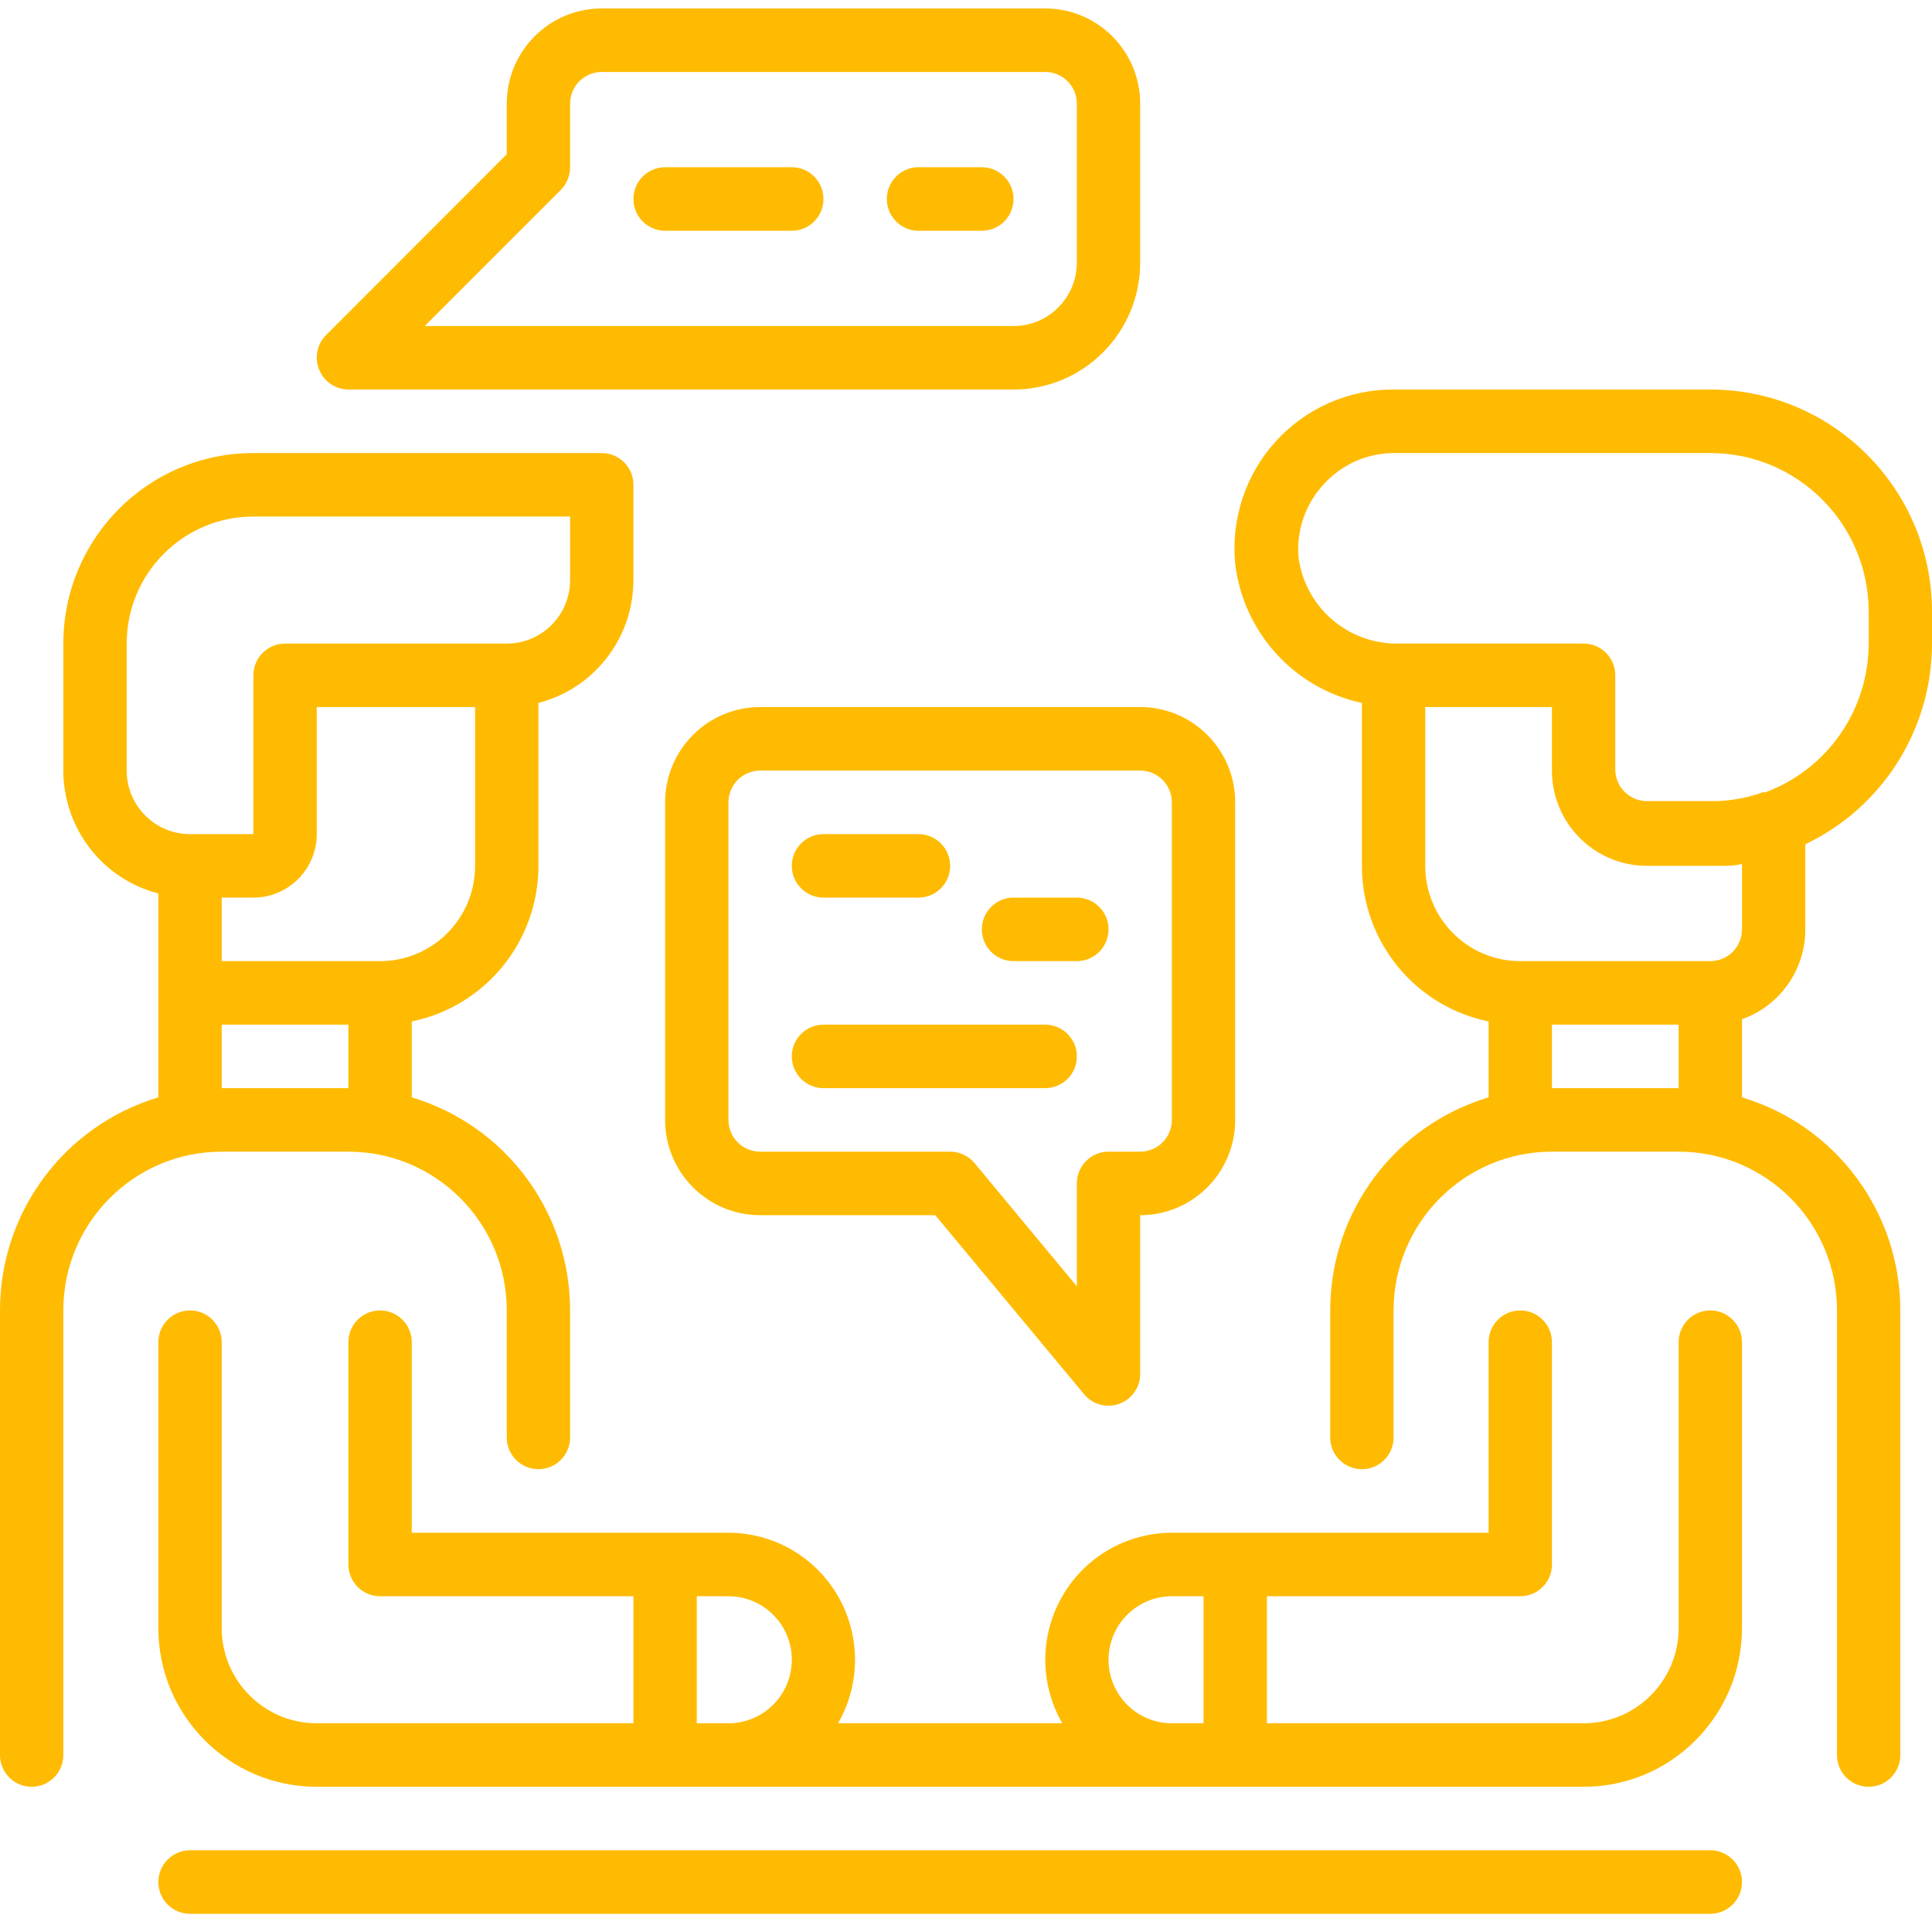
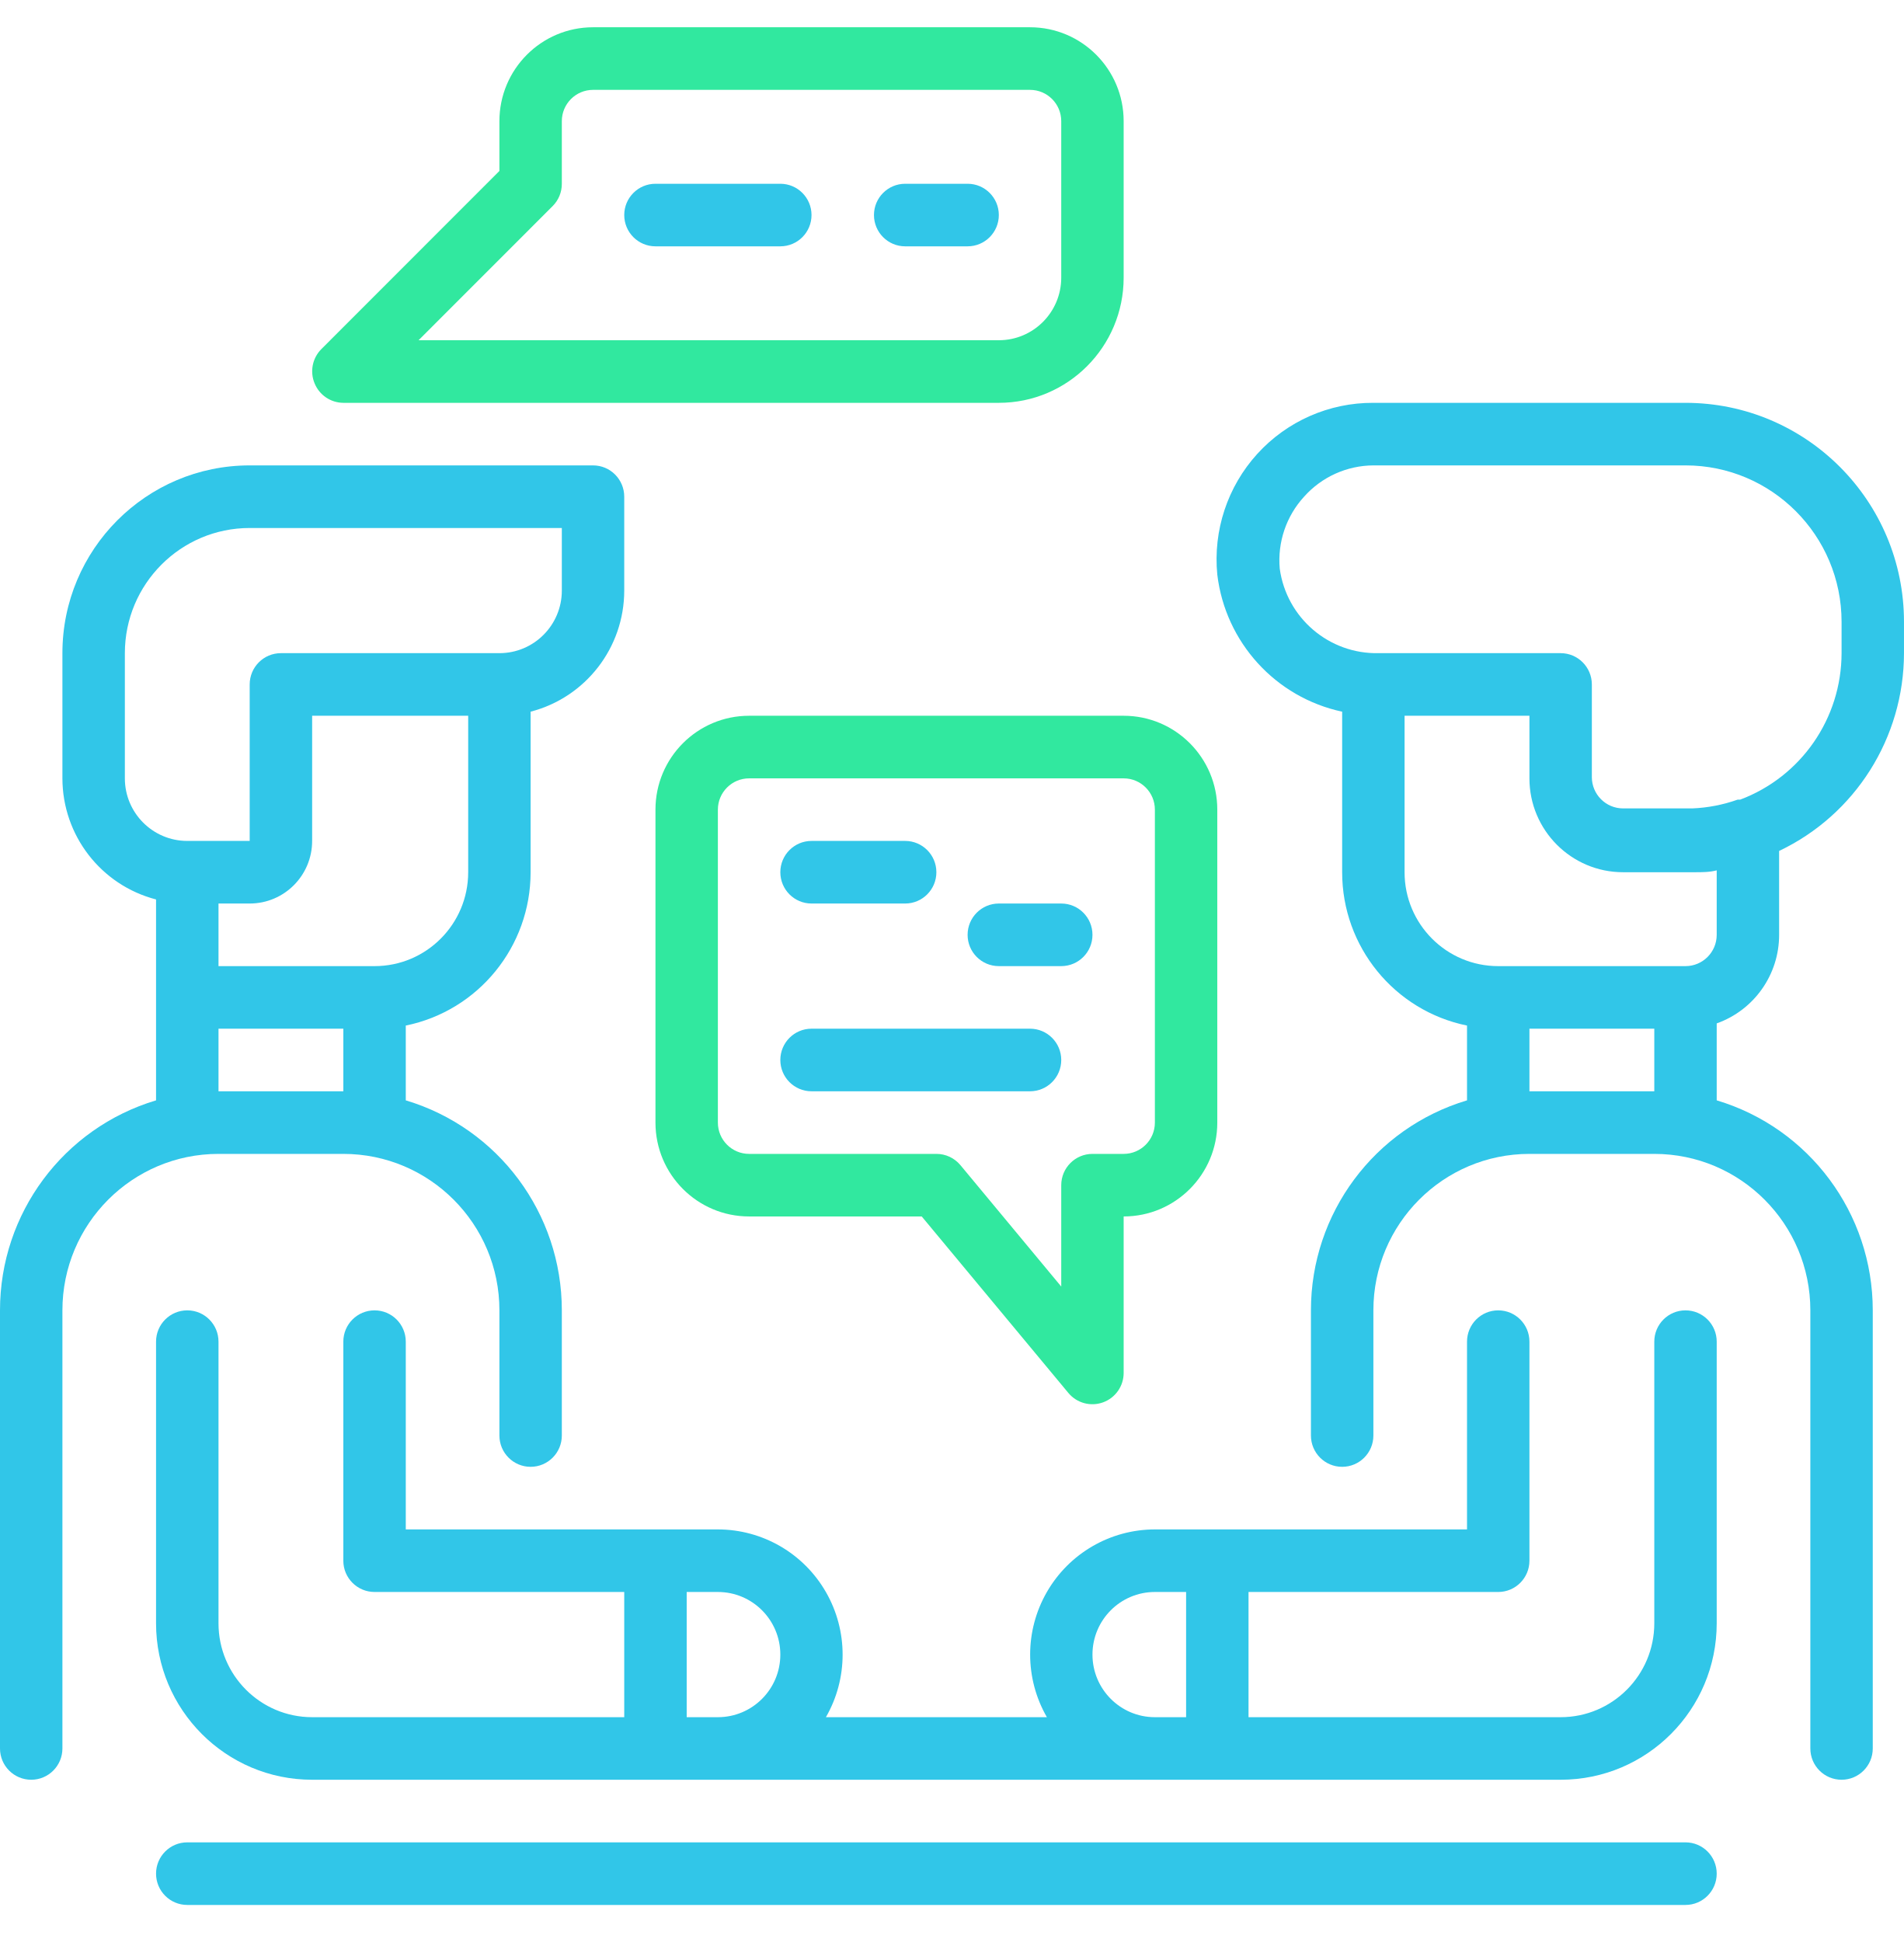
- <svg xmlns="http://www.w3.org/2000/svg" width="50" height="50" viewBox="0 0 50 50" fill="none">
-   <path d="M44.262 47.885H4.918C4.465 47.885 4.098 48.253 4.098 48.707C4.098 49.161 4.465 49.529 4.918 49.529H44.262C44.715 49.529 45.082 49.161 45.082 48.707C45.082 48.253 44.715 47.885 44.262 47.885Z" fill="#FFBB01" />
-   <path d="M9.016 29.805C11.28 29.805 13.115 31.645 13.115 33.914V37.202C13.115 37.655 13.482 38.023 13.934 38.023C14.387 38.023 14.754 37.655 14.754 37.202V33.914C14.755 31.37 13.088 29.127 10.656 28.4V26.435C12.564 26.045 13.935 24.361 13.934 22.408V18.192C15.381 17.818 16.392 16.51 16.393 15.012V12.546C16.393 12.092 16.026 11.725 15.574 11.725H6.557C3.841 11.725 1.639 13.932 1.639 16.656V19.943C1.641 21.441 2.652 22.749 4.098 23.123V28.4C1.666 29.127 -0.001 31.37 2.88155e-07 33.914V45.42C2.88155e-07 45.874 0.367 46.242 0.82 46.242C1.272 46.242 1.639 45.874 1.639 45.42V33.914C1.639 31.645 3.474 29.805 5.738 29.805H9.016ZM12.295 22.408C12.295 23.77 11.194 24.874 9.836 24.874H5.738V23.23H6.557C7.463 23.23 8.197 22.494 8.197 21.587V18.299H12.295V22.408ZM3.279 19.943V16.656C3.279 14.84 4.747 13.368 6.557 13.368H14.754V15.012C14.754 15.92 14.02 16.656 13.115 16.656H7.377C6.924 16.656 6.557 17.023 6.557 17.477V21.587H4.918C4.013 21.587 3.279 20.851 3.279 19.943ZM5.738 26.518H9.016V28.161H5.738V26.518Z" fill="#FFBB01" />
-   <path d="M46.721 24.052V21.849C48.722 20.898 49.998 18.876 50 16.655V15.834C50 12.656 47.431 10.081 44.262 10.081H36.066C34.905 10.075 33.797 10.563 33.016 11.423C32.235 12.283 31.854 13.435 31.967 14.593C32.18 16.372 33.498 17.819 35.246 18.192V22.408C35.245 24.361 36.616 26.045 38.525 26.435V28.4C36.092 29.127 34.425 31.37 34.426 33.914V37.202C34.426 37.655 34.793 38.023 35.246 38.023C35.699 38.023 36.066 37.655 36.066 37.202V33.914C36.066 31.645 37.901 29.805 40.164 29.805H43.443C45.706 29.805 47.541 31.645 47.541 33.914V45.42C47.541 45.874 47.908 46.242 48.361 46.242C48.813 46.242 49.18 45.874 49.18 45.42V33.914C49.181 31.37 47.514 29.127 45.082 28.4V26.378C46.065 26.03 46.722 25.098 46.721 24.052ZM33.607 14.436C33.545 13.744 33.777 13.058 34.246 12.546C34.709 12.027 35.37 11.728 36.066 11.725H44.262C46.526 11.725 48.361 13.564 48.361 15.834V16.655C48.359 18.369 47.298 19.902 45.697 20.502H45.631C45.249 20.638 44.848 20.716 44.443 20.732H42.623C42.17 20.732 41.803 20.364 41.803 19.91V17.477C41.803 17.023 41.436 16.655 40.984 16.655H36.205C34.903 16.684 33.785 15.731 33.607 14.436ZM36.885 22.408V18.299H40.164V19.943C40.164 21.305 41.265 22.408 42.623 22.408H44.508C44.705 22.408 44.894 22.408 45.082 22.359V24.052C45.082 24.506 44.715 24.874 44.262 24.874H39.344C37.986 24.874 36.885 23.77 36.885 22.408ZM40.164 28.161V26.518H43.443V28.161H40.164Z" fill="#FFBB01" />
-   <path d="M44.262 33.914C43.81 33.914 43.443 34.282 43.443 34.736V42.133C43.443 43.494 42.342 44.598 40.984 44.598H32.787V41.311H39.344C39.797 41.311 40.164 40.943 40.164 40.489V34.736C40.164 34.282 39.797 33.914 39.344 33.914C38.892 33.914 38.525 34.282 38.525 34.736V39.667H30.328C29.157 39.668 28.076 40.295 27.491 41.312C26.906 42.329 26.906 43.582 27.492 44.598H21.689C22.274 43.582 22.274 42.329 21.689 41.312C21.105 40.295 20.023 39.668 18.852 39.667H10.656V34.736C10.656 34.282 10.289 33.914 9.836 33.914C9.383 33.914 9.016 34.282 9.016 34.736V40.489C9.016 40.943 9.383 41.311 9.836 41.311H16.393V44.598H8.197C6.839 44.598 5.738 43.494 5.738 42.133V34.736C5.738 34.282 5.371 33.914 4.918 33.914C4.465 33.914 4.098 34.282 4.098 34.736V42.133C4.098 44.402 5.933 46.242 8.197 46.242H40.984C43.247 46.242 45.082 44.402 45.082 42.133V34.736C45.082 34.282 44.715 33.914 44.262 33.914ZM18.033 44.598V41.311H18.852C19.758 41.311 20.492 42.047 20.492 42.954C20.492 43.862 19.758 44.598 18.852 44.598H18.033ZM28.689 42.954C28.689 42.047 29.423 41.311 30.328 41.311H31.148V44.598H30.328C29.423 44.598 28.689 43.862 28.689 42.954Z" fill="#FFBB01" />
-   <path d="M9.016 10.081H26.23C28.04 10.081 29.508 8.609 29.508 6.793V2.684C29.508 1.323 28.407 0.219 27.049 0.219H15.574C14.216 0.219 13.115 1.323 13.115 2.684V3.991L8.434 8.676C8.202 8.912 8.134 9.265 8.262 9.571C8.388 9.878 8.685 10.079 9.016 10.081ZM14.516 4.911C14.67 4.757 14.755 4.546 14.754 4.328V2.684C14.754 2.23 15.121 1.862 15.574 1.862H27.049C27.502 1.862 27.869 2.23 27.869 2.684V6.793C27.869 7.701 27.135 8.437 26.23 8.437H10.992L14.516 4.911Z" fill="#FFBB01" />
-   <path d="M20.492 4.328H17.213C16.76 4.328 16.393 4.696 16.393 5.15C16.393 5.604 16.76 5.972 17.213 5.972H20.492C20.945 5.972 21.311 5.604 21.311 5.15C21.311 4.696 20.945 4.328 20.492 4.328Z" fill="#FFBB01" />
-   <path d="M25.41 4.328H23.77C23.318 4.328 22.951 4.696 22.951 5.15C22.951 5.604 23.318 5.972 23.77 5.972H25.41C25.863 5.972 26.23 5.604 26.23 5.15C26.23 4.696 25.863 4.328 25.41 4.328Z" fill="#FFBB01" />
-   <path d="M19.672 18.299C18.314 18.299 17.213 19.403 17.213 20.765V28.983C17.213 30.345 18.314 31.449 19.672 31.449H24.205L28.057 36.084C28.279 36.35 28.642 36.449 28.967 36.33C29.292 36.213 29.508 35.904 29.508 35.558V31.449C30.866 31.449 31.967 30.345 31.967 28.983V20.765C31.967 19.403 30.866 18.299 29.508 18.299H19.672ZM30.328 20.765V28.983C30.328 29.437 29.961 29.805 29.508 29.805H28.689C28.236 29.805 27.869 30.173 27.869 30.627V33.29L25.221 30.101C25.065 29.913 24.834 29.805 24.59 29.805H19.672C19.22 29.805 18.852 29.437 18.852 28.983V20.765C18.852 20.311 19.22 19.943 19.672 19.943H29.508C29.961 19.943 30.328 20.311 30.328 20.765V20.765Z" fill="#FFBB01" />
-   <path d="M21.311 23.23H23.77C24.223 23.23 24.59 22.862 24.59 22.408C24.59 21.955 24.223 21.587 23.77 21.587H21.311C20.859 21.587 20.492 21.955 20.492 22.408C20.492 22.862 20.859 23.23 21.311 23.23Z" fill="#FFBB01" />
-   <path d="M27.049 26.518H21.311C20.859 26.518 20.492 26.886 20.492 27.34C20.492 27.793 20.859 28.161 21.311 28.161H27.049C27.502 28.161 27.869 27.793 27.869 27.34C27.869 26.886 27.502 26.518 27.049 26.518Z" fill="#FFBB01" />
-   <path d="M27.869 23.23H26.23C25.777 23.23 25.41 23.598 25.41 24.052C25.41 24.506 25.777 24.874 26.23 24.874H27.869C28.322 24.874 28.689 24.506 28.689 24.052C28.689 23.598 28.322 23.23 27.869 23.23Z" fill="#FFBB01" />
+ <svg xmlns="http://www.w3.org/2000/svg" width="50" height="51" viewBox="0 0 50 51" fill="none">
+   <path d="M44.262 48.383H4.918C4.465 48.383 4.098 48.751 4.098 49.205C4.098 49.659 4.465 50.027 4.918 50.027H44.262C44.715 50.027 45.082 49.659 45.082 49.205C45.082 48.751 44.715 48.383 44.262 48.383Z" fill="#31C6E8" />
+   <path d="M9.016 30.303C11.28 30.303 13.115 32.143 13.115 34.412V37.699C13.115 38.153 13.482 38.521 13.934 38.521C14.387 38.521 14.754 38.153 14.754 37.699V34.412C14.755 31.867 13.088 29.625 10.656 28.897V26.933C12.564 26.543 13.935 24.859 13.934 22.906V18.69C15.381 18.315 16.392 17.008 16.393 15.51V13.044C16.393 12.59 16.026 12.222 15.574 12.222H6.557C3.841 12.222 1.639 14.43 1.639 17.153V20.441C1.641 21.939 2.652 23.246 4.098 23.621V28.897C1.666 29.625 -0.001 31.867 2.88155e-07 34.412V45.918C2.88155e-07 46.371 0.367 46.739 0.82 46.739C1.272 46.739 1.639 46.371 1.639 45.918V34.412C1.639 32.143 3.474 30.303 5.738 30.303H9.016ZM12.295 22.906C12.295 24.268 11.194 25.372 9.836 25.372H5.738V23.728H6.557C7.463 23.728 8.197 22.992 8.197 22.084V18.797H12.295V22.906ZM3.279 20.441V17.153C3.279 15.338 4.747 13.866 6.557 13.866H14.754V15.51C14.754 16.417 14.02 17.153 13.115 17.153H7.377C6.924 17.153 6.557 17.521 6.557 17.975V22.084H4.918C4.013 22.084 3.279 21.348 3.279 20.441ZM5.738 27.015H9.016V28.659H5.738V27.015Z" fill="#31C6E8" />
+   <path d="M46.721 24.55V22.347C48.722 21.396 49.998 19.374 50 17.153V16.331C50 13.154 47.431 10.579 44.262 10.579H36.066C34.905 10.573 33.797 11.061 33.016 11.921C32.235 12.781 31.854 13.932 31.967 15.091C32.18 16.869 33.498 18.316 35.246 18.69V22.906C35.245 24.859 36.616 26.543 38.525 26.933V28.897C36.092 29.625 34.425 31.867 34.426 34.412V37.699C34.426 38.153 34.793 38.521 35.246 38.521C35.699 38.521 36.066 38.153 36.066 37.699V34.412C36.066 32.143 37.901 30.303 40.164 30.303H43.443C45.706 30.303 47.541 32.143 47.541 34.412V45.918C47.541 46.371 47.908 46.739 48.361 46.739C48.813 46.739 49.18 46.371 49.18 45.918V34.412C49.181 31.867 47.514 29.625 45.082 28.897V26.876C46.065 26.527 46.722 25.595 46.721 24.55ZM33.607 14.934C33.545 14.242 33.777 13.556 34.246 13.044C34.709 12.524 35.37 12.226 36.066 12.222H44.262C46.526 12.222 48.361 14.062 48.361 16.331V17.153C48.359 18.867 47.298 20.4 45.697 21H45.631C45.249 21.136 44.848 21.213 44.443 21.23H42.623C42.17 21.23 41.803 20.861 41.803 20.408V17.975C41.803 17.521 41.436 17.153 40.984 17.153H36.205C34.903 17.182 33.785 16.228 33.607 14.934ZM36.885 22.906V18.797H40.164V20.441C40.164 21.802 41.265 22.906 42.623 22.906H44.508C44.705 22.906 44.894 22.906 45.082 22.857V24.55C45.082 25.004 44.715 25.372 44.262 25.372H39.344C37.986 25.372 36.885 24.268 36.885 22.906ZM40.164 28.659V27.015H43.443V28.659H40.164Z" fill="#31C6E8" />
+   <path d="M44.262 34.412C43.81 34.412 43.443 34.78 43.443 35.234V42.63C43.443 43.992 42.342 45.096 40.984 45.096H32.787V41.808H39.344C39.797 41.808 40.164 41.44 40.164 40.987V35.234C40.164 34.78 39.797 34.412 39.344 34.412C38.892 34.412 38.525 34.78 38.525 35.234V40.165H30.328C29.157 40.166 28.076 40.793 27.491 41.81C26.906 42.827 26.906 44.079 27.492 45.096H21.689C22.274 44.079 22.274 42.827 21.689 41.81C21.105 40.793 20.023 40.166 18.852 40.165H10.656V35.234C10.656 34.78 10.289 34.412 9.836 34.412C9.383 34.412 9.016 34.78 9.016 35.234V40.987C9.016 41.44 9.383 41.808 9.836 41.808H16.393V45.096H8.197C6.839 45.096 5.738 43.992 5.738 42.63V35.234C5.738 34.78 5.371 34.412 4.918 34.412C4.465 34.412 4.098 34.78 4.098 35.234V42.63C4.098 44.9 5.933 46.739 8.197 46.739H40.984C43.247 46.739 45.082 44.9 45.082 42.63V35.234C45.082 34.78 44.715 34.412 44.262 34.412ZM18.033 45.096V41.808H18.852C19.758 41.808 20.492 42.544 20.492 43.452C20.492 44.36 19.758 45.096 18.852 45.096H18.033ZM28.689 43.452C28.689 42.544 29.423 41.808 30.328 41.808H31.148V45.096H30.328C29.423 45.096 28.689 44.36 28.689 43.452Z" fill="#31C6E8" />
+   <path d="M9.016 10.579H26.23C28.04 10.579 29.508 9.107 29.508 7.291V3.182C29.508 1.82 28.407 0.716 27.049 0.716H15.574C14.216 0.716 13.115 1.82 13.115 3.182V4.489L8.434 9.173C8.202 9.41 8.134 9.763 8.262 10.069C8.388 10.376 8.685 10.577 9.016 10.579ZM14.516 5.409C14.67 5.254 14.755 5.044 14.754 4.826V3.182C14.754 2.728 15.121 2.36 15.574 2.36H27.049C27.502 2.36 27.869 2.728 27.869 3.182V7.291C27.869 8.199 27.135 8.935 26.23 8.935H10.992L14.516 5.409Z" fill="#31e89f" />
+   <path d="M20.492 4.826H17.213C16.76 4.826 16.393 5.194 16.393 5.647C16.393 6.101 16.76 6.469 17.213 6.469H20.492C20.945 6.469 21.311 6.101 21.311 5.647C21.311 5.194 20.945 4.826 20.492 4.826Z" fill="#31C6E8" />
+   <path d="M25.41 4.826H23.77C23.318 4.826 22.951 5.194 22.951 5.647C22.951 6.101 23.318 6.469 23.77 6.469H25.41C25.863 6.469 26.23 6.101 26.23 5.647C26.23 5.194 25.863 4.826 25.41 4.826Z" fill="#31C6E8" />
+   <path d="M19.672 18.797C18.314 18.797 17.213 19.901 17.213 21.262V29.481C17.213 30.842 18.314 31.946 19.672 31.946H24.205L28.057 36.582C28.279 36.848 28.642 36.946 28.967 36.828C29.292 36.71 29.508 36.401 29.508 36.056V31.946C30.866 31.946 31.967 30.842 31.967 29.481V21.262C31.967 19.901 30.866 18.797 29.508 18.797H19.672ZM30.328 21.262V29.481C30.328 29.935 29.961 30.303 29.508 30.303H28.689C28.236 30.303 27.869 30.671 27.869 31.125V33.787L25.221 30.598C25.065 30.411 24.834 30.302 24.59 30.303H19.672C19.22 30.303 18.852 29.935 18.852 29.481V21.262C18.852 20.809 19.22 20.441 19.672 20.441H29.508C29.961 20.441 30.328 20.809 30.328 21.262V21.262Z" fill="#31e89f" />
+   <path d="M21.311 23.728H23.77C24.223 23.728 24.59 23.36 24.59 22.906C24.59 22.452 24.223 22.084 23.77 22.084H21.311C20.859 22.084 20.492 22.452 20.492 22.906C20.492 23.36 20.859 23.728 21.311 23.728Z" fill="#31C6E8" />
+   <path d="M27.049 27.015H21.311C20.859 27.015 20.492 27.383 20.492 27.837C20.492 28.291 20.859 28.659 21.311 28.659H27.049C27.502 28.659 27.869 28.291 27.869 27.837C27.869 27.383 27.502 27.015 27.049 27.015Z" fill="#31C6E8" />
+   <path d="M27.869 23.728H26.23C25.777 23.728 25.41 24.096 25.41 24.55C25.41 25.004 25.777 25.372 26.23 25.372H27.869C28.322 25.372 28.689 25.004 28.689 24.55C28.689 24.096 28.322 23.728 27.869 23.728Z" fill="#31C6E8" />
</svg>
